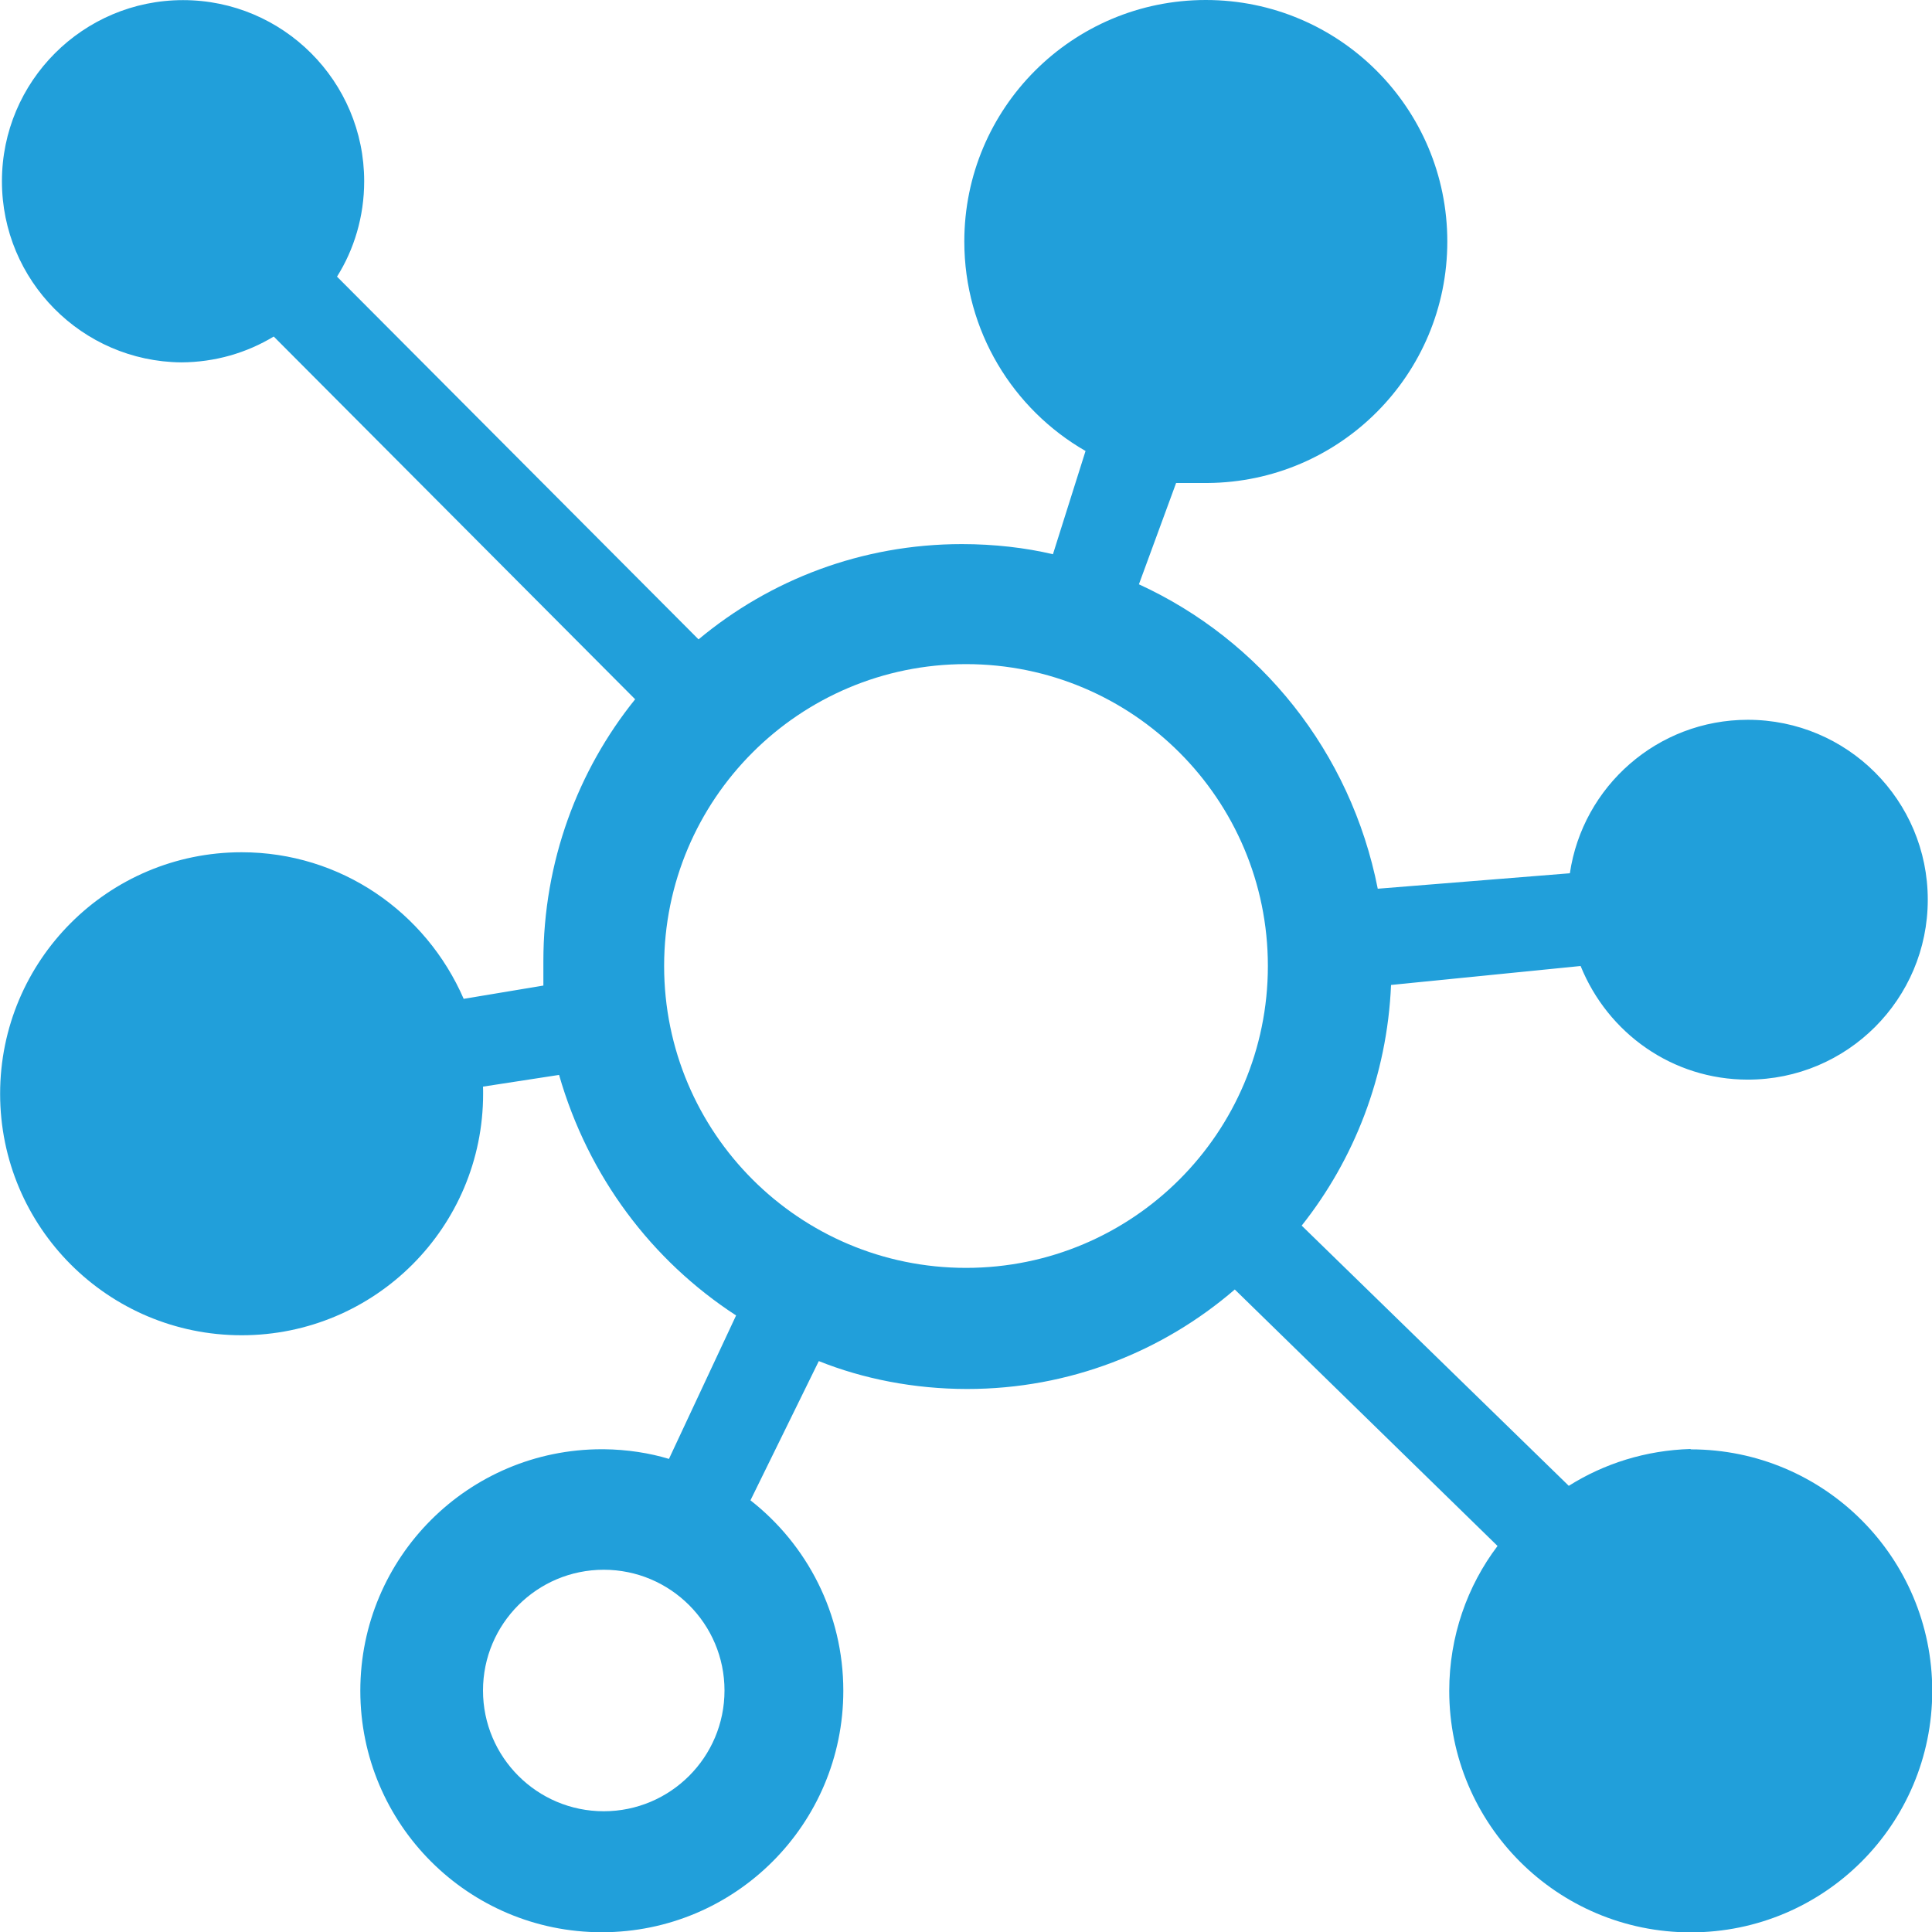
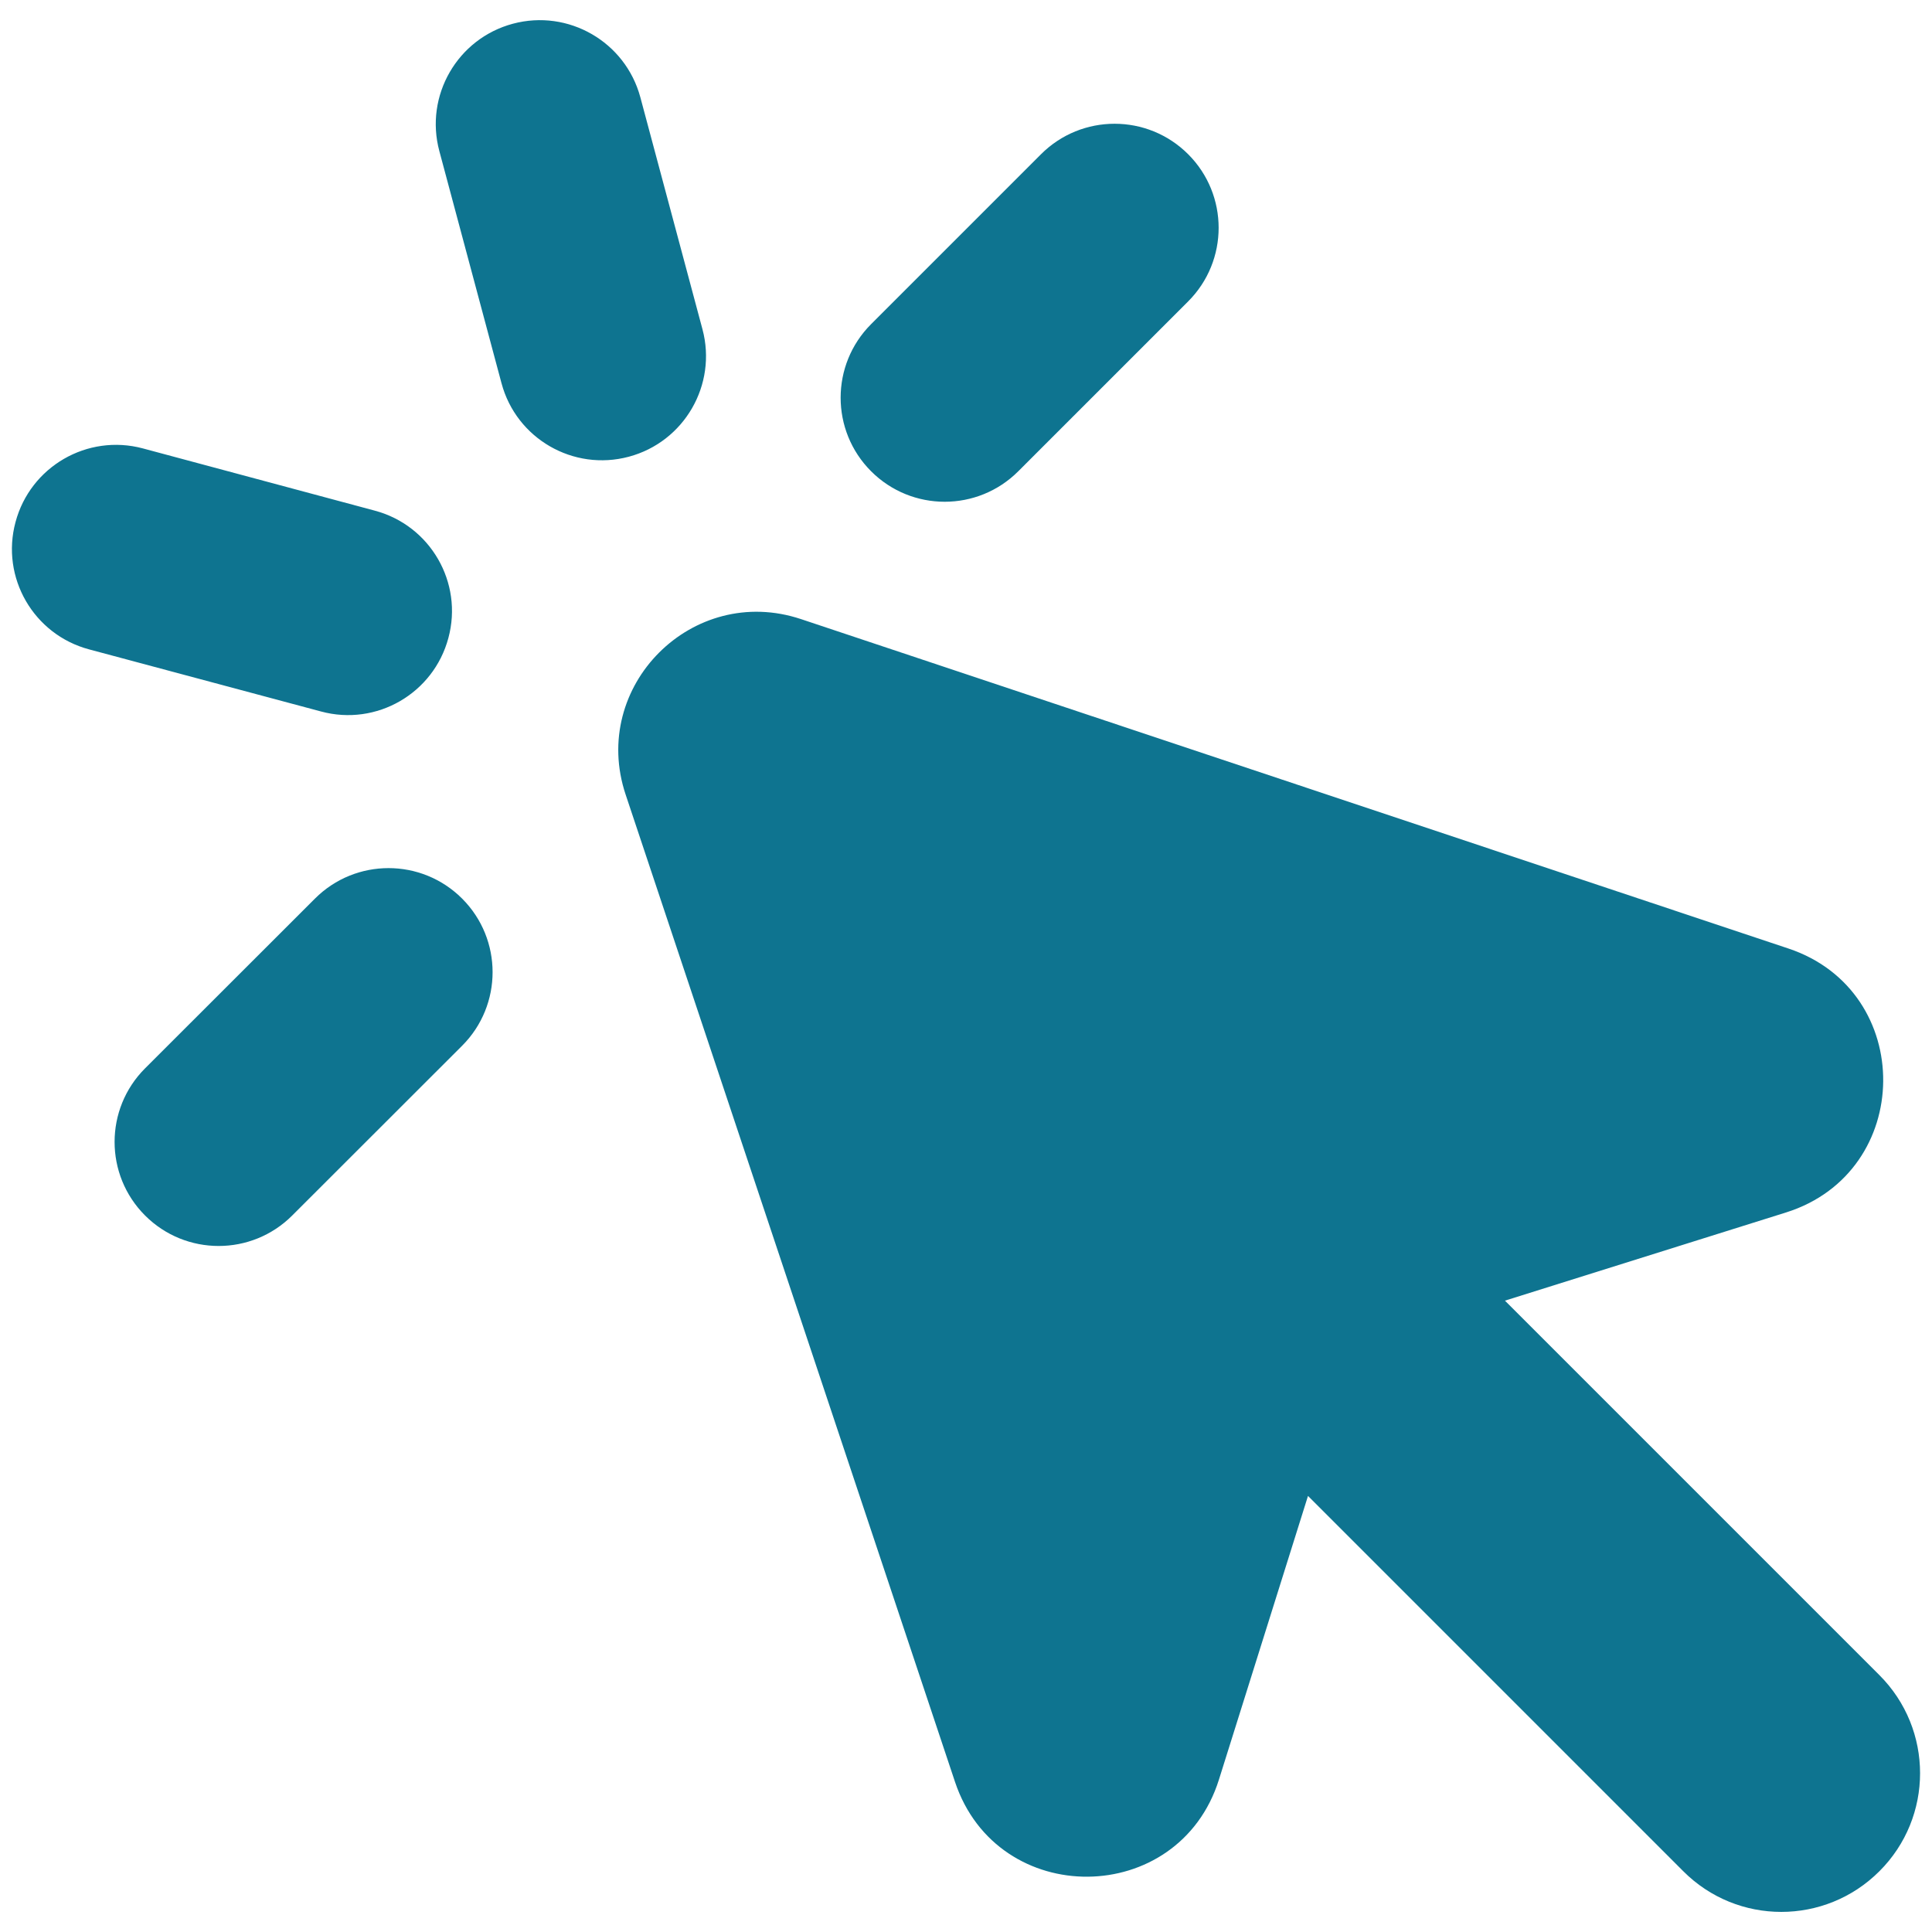
<svg xmlns="http://www.w3.org/2000/svg" width="800px" height="800px" viewBox="0 0 16 16" version="1.1" id="svg1">
  <defs id="defs1" />
-   <path fill="#444" d="M14 12c-0.372 0.011-0.716 0.121-1.008 0.305l-2.212-2.155c0.434-0.547 0.708-1.239 0.74-1.993l1.57-0.157c0.225 0.556 0.76 0.941 1.385 0.941 0.823 0 1.49-0.667 1.49-1.49s-0.667-1.49-1.49-1.49c-0.749 0-1.368 0.552-1.474 1.271l-1.591 0.128c-0.224-1.136-0.973-2.060-1.978-2.521l0.308-0.839h0.26c1.099-0.008 1.986-0.9 1.986-2 0-1.105-0.895-2-2-2s-2 0.895-2 2c0 0.742 0.404 1.39 1.004 1.735l-0.27 0.855c-0.227-0.054-0.487-0.084-0.754-0.084-0.83 0-1.59 0.296-2.181 0.789l-2.994-3.004c0.141-0.224 0.225-0.497 0.225-0.79 0-0.828-0.672-1.5-1.5-1.5s-1.5 0.672-1.5 1.5c0 0.823 0.663 1.492 1.484 1.5 0.281-0.001 0.544-0.079 0.767-0.214l2.993 3.004c-0.474 0.588-0.76 1.344-0.76 2.168 0 0.015 0 0.030 0 0.045-0 0.058-0 0.108-0 0.158l-0.66 0.11c-0.313-0.72-1.019-1.214-1.839-1.214-1.105 0-2 0.895-2 2s0.895 2 2 2c1.105 0 2-0.895 2-2 0-0.020-0-0.039-0.001-0.059l0.63-0.097c0.242 0.843 0.768 1.538 1.466 1.992l-0.556 1.188c-0.161-0.049-0.347-0.078-0.539-0.080-0.006-0-0.012-0-0.017-0-1.105 0-2 0.895-2 2s0.895 2 2 2c1.105 0 2-0.895 2-2 0-0.64-0.301-1.211-0.769-1.577l0.566-1.153c0.364 0.146 0.787 0.231 1.229 0.231 0.847 0 1.621-0.311 2.216-0.824l2.176 2.124c-0.25 0.33-0.4 0.748-0.4 1.2 0 1.105 0.895 2 2 2s2-0.895 2-2c0-1.105-0.895-2-2-2 0 0 0 0 0 0zM5 15c-0.552 0-1-0.448-1-1s0.448-1 1-1c0.552 0 1 0.448 1 1s-0.448 1-1 1zM8 10.5c-1.381 0-2.5-1.119-2.5-2.5s1.119-2.5 2.5-2.5c1.381 0 2.5 1.119 2.5 2.5s-1.119 2.5-2.5 2.5z" id="path1" style="fill:#219fda;fill-opacity:1" />
+   <g id="cursor-click" transform="matrix(1.148583,0,0,1.148583,0.04590845,0.01040868)" style="fill:#0e7490;fill-opacity:1">
+     <path id="Union" fill="#000000" fill-rule="evenodd" d="m 3.658,0.162 c 0.4,-0.107 0.811,0.13 0.919,0.53 L 5.025,2.365 C 5.132,2.765 4.894,3.177 4.494,3.284 4.094,3.391 3.683,3.154 3.576,2.754 L 3.128,1.081 C 3.02,0.681 3.258,0.269 3.658,0.162 Z M 0.072,3.755 C -0.036,4.155 0.202,4.566 0.602,4.673 L 2.275,5.121 C 2.675,5.229 3.086,4.991 3.193,4.591 3.301,4.191 3.063,3.78 2.663,3.673 L 0.99,3.224 C 0.59,3.117 0.179,3.355 0.072,3.755 Z M 4.471,5.72 C 4.21,4.938 4.954,4.194 5.736,4.455 l 7.119,2.375 c 0.92,0.307 0.908,1.612 -0.017,1.903 l -2.027,0.636 2.7,2.7 c 0.391,0.391 0.391,1.024 0,1.414 -0.391,0.391 -1.024,0.391 -1.414,0 L 9.391,10.777 8.749,12.822 C 8.459,13.747 7.153,13.759 6.846,12.839 Z M 2.067,8.755 c -0.293,0.293 -0.768,0.293 -1.061,0 -0.293,-0.293 -0.293,-0.768 0,-1.061 L 2.231,6.47 c 0.293,-0.293 0.768,-0.293 1.061,0 0.293,0.293 0.293,0.768 0,1.061 z M 8.527,2.164 c 0.293,-0.293 0.293,-0.768 0,-1.061 -0.293,-0.293 -0.768,-0.293 -1.061,0 L 6.241,2.328 c -0.293,0.293 -0.293,0.768 0,1.061 0.293,0.293 0.768,0.293 1.061,0 z" clip-rule="evenodd" stroke-width="1" style="fill:#0e7490;fill-opacity:1" />
+   </g>
</svg>
